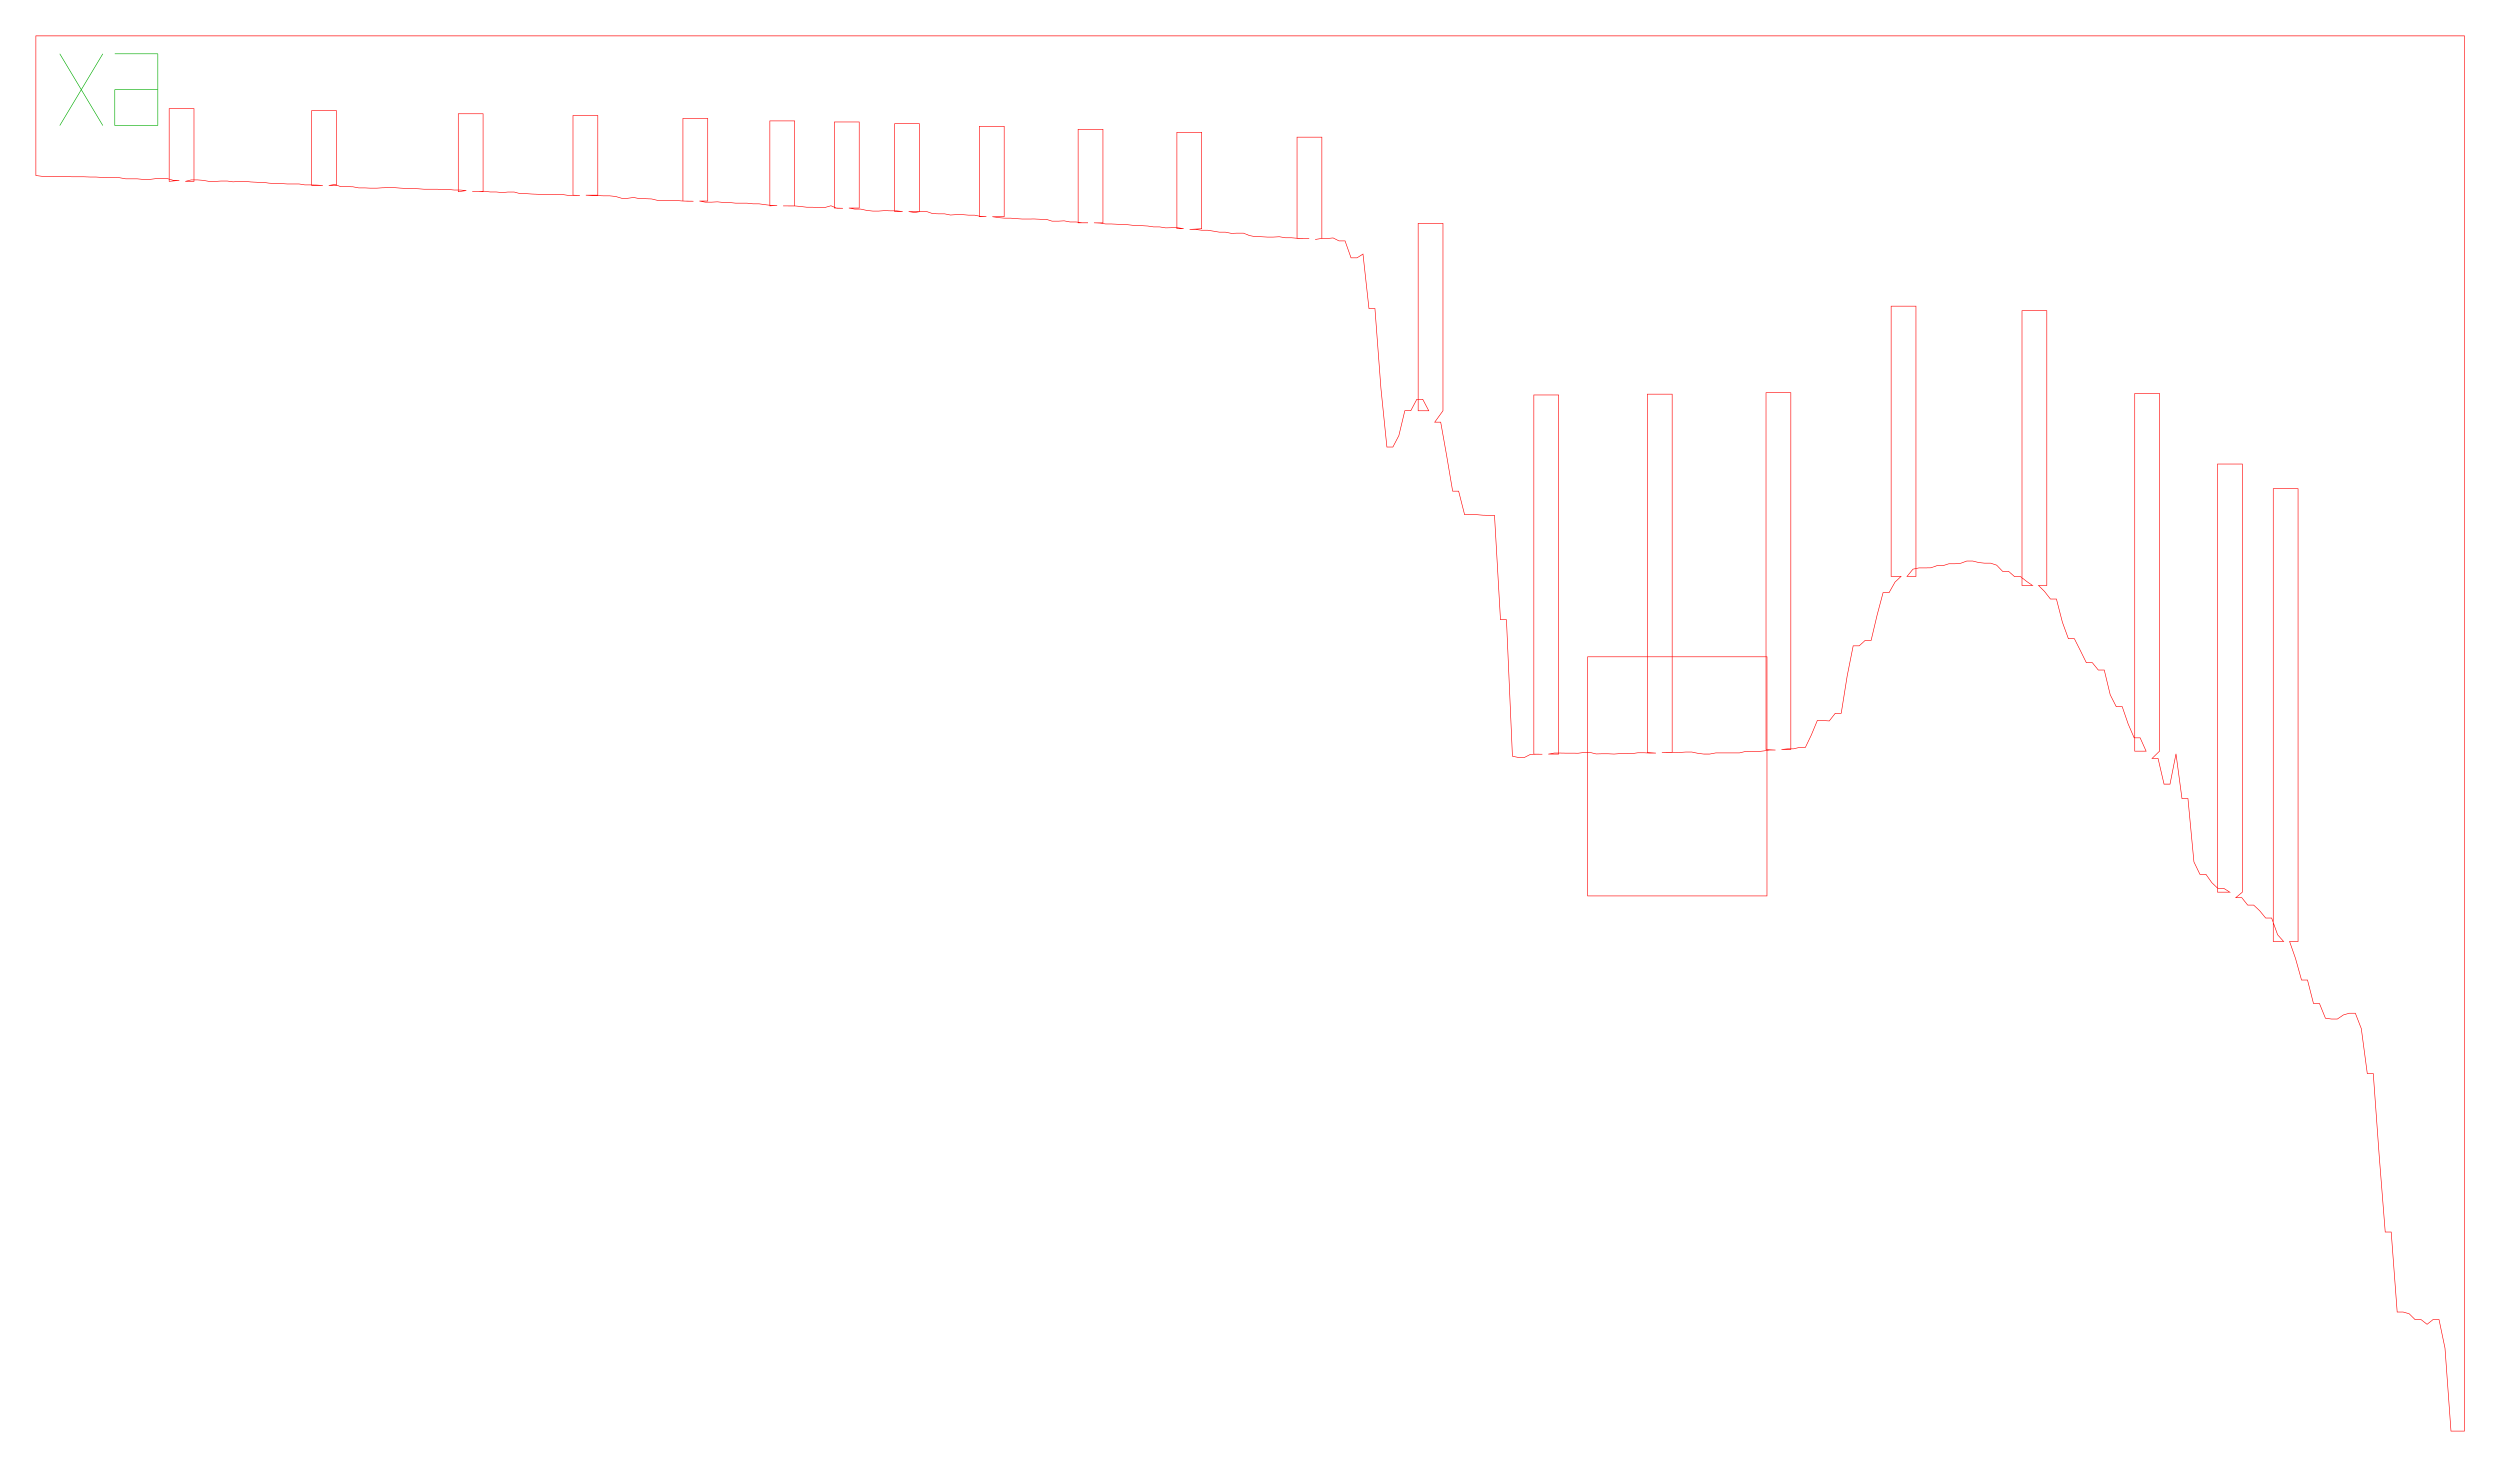
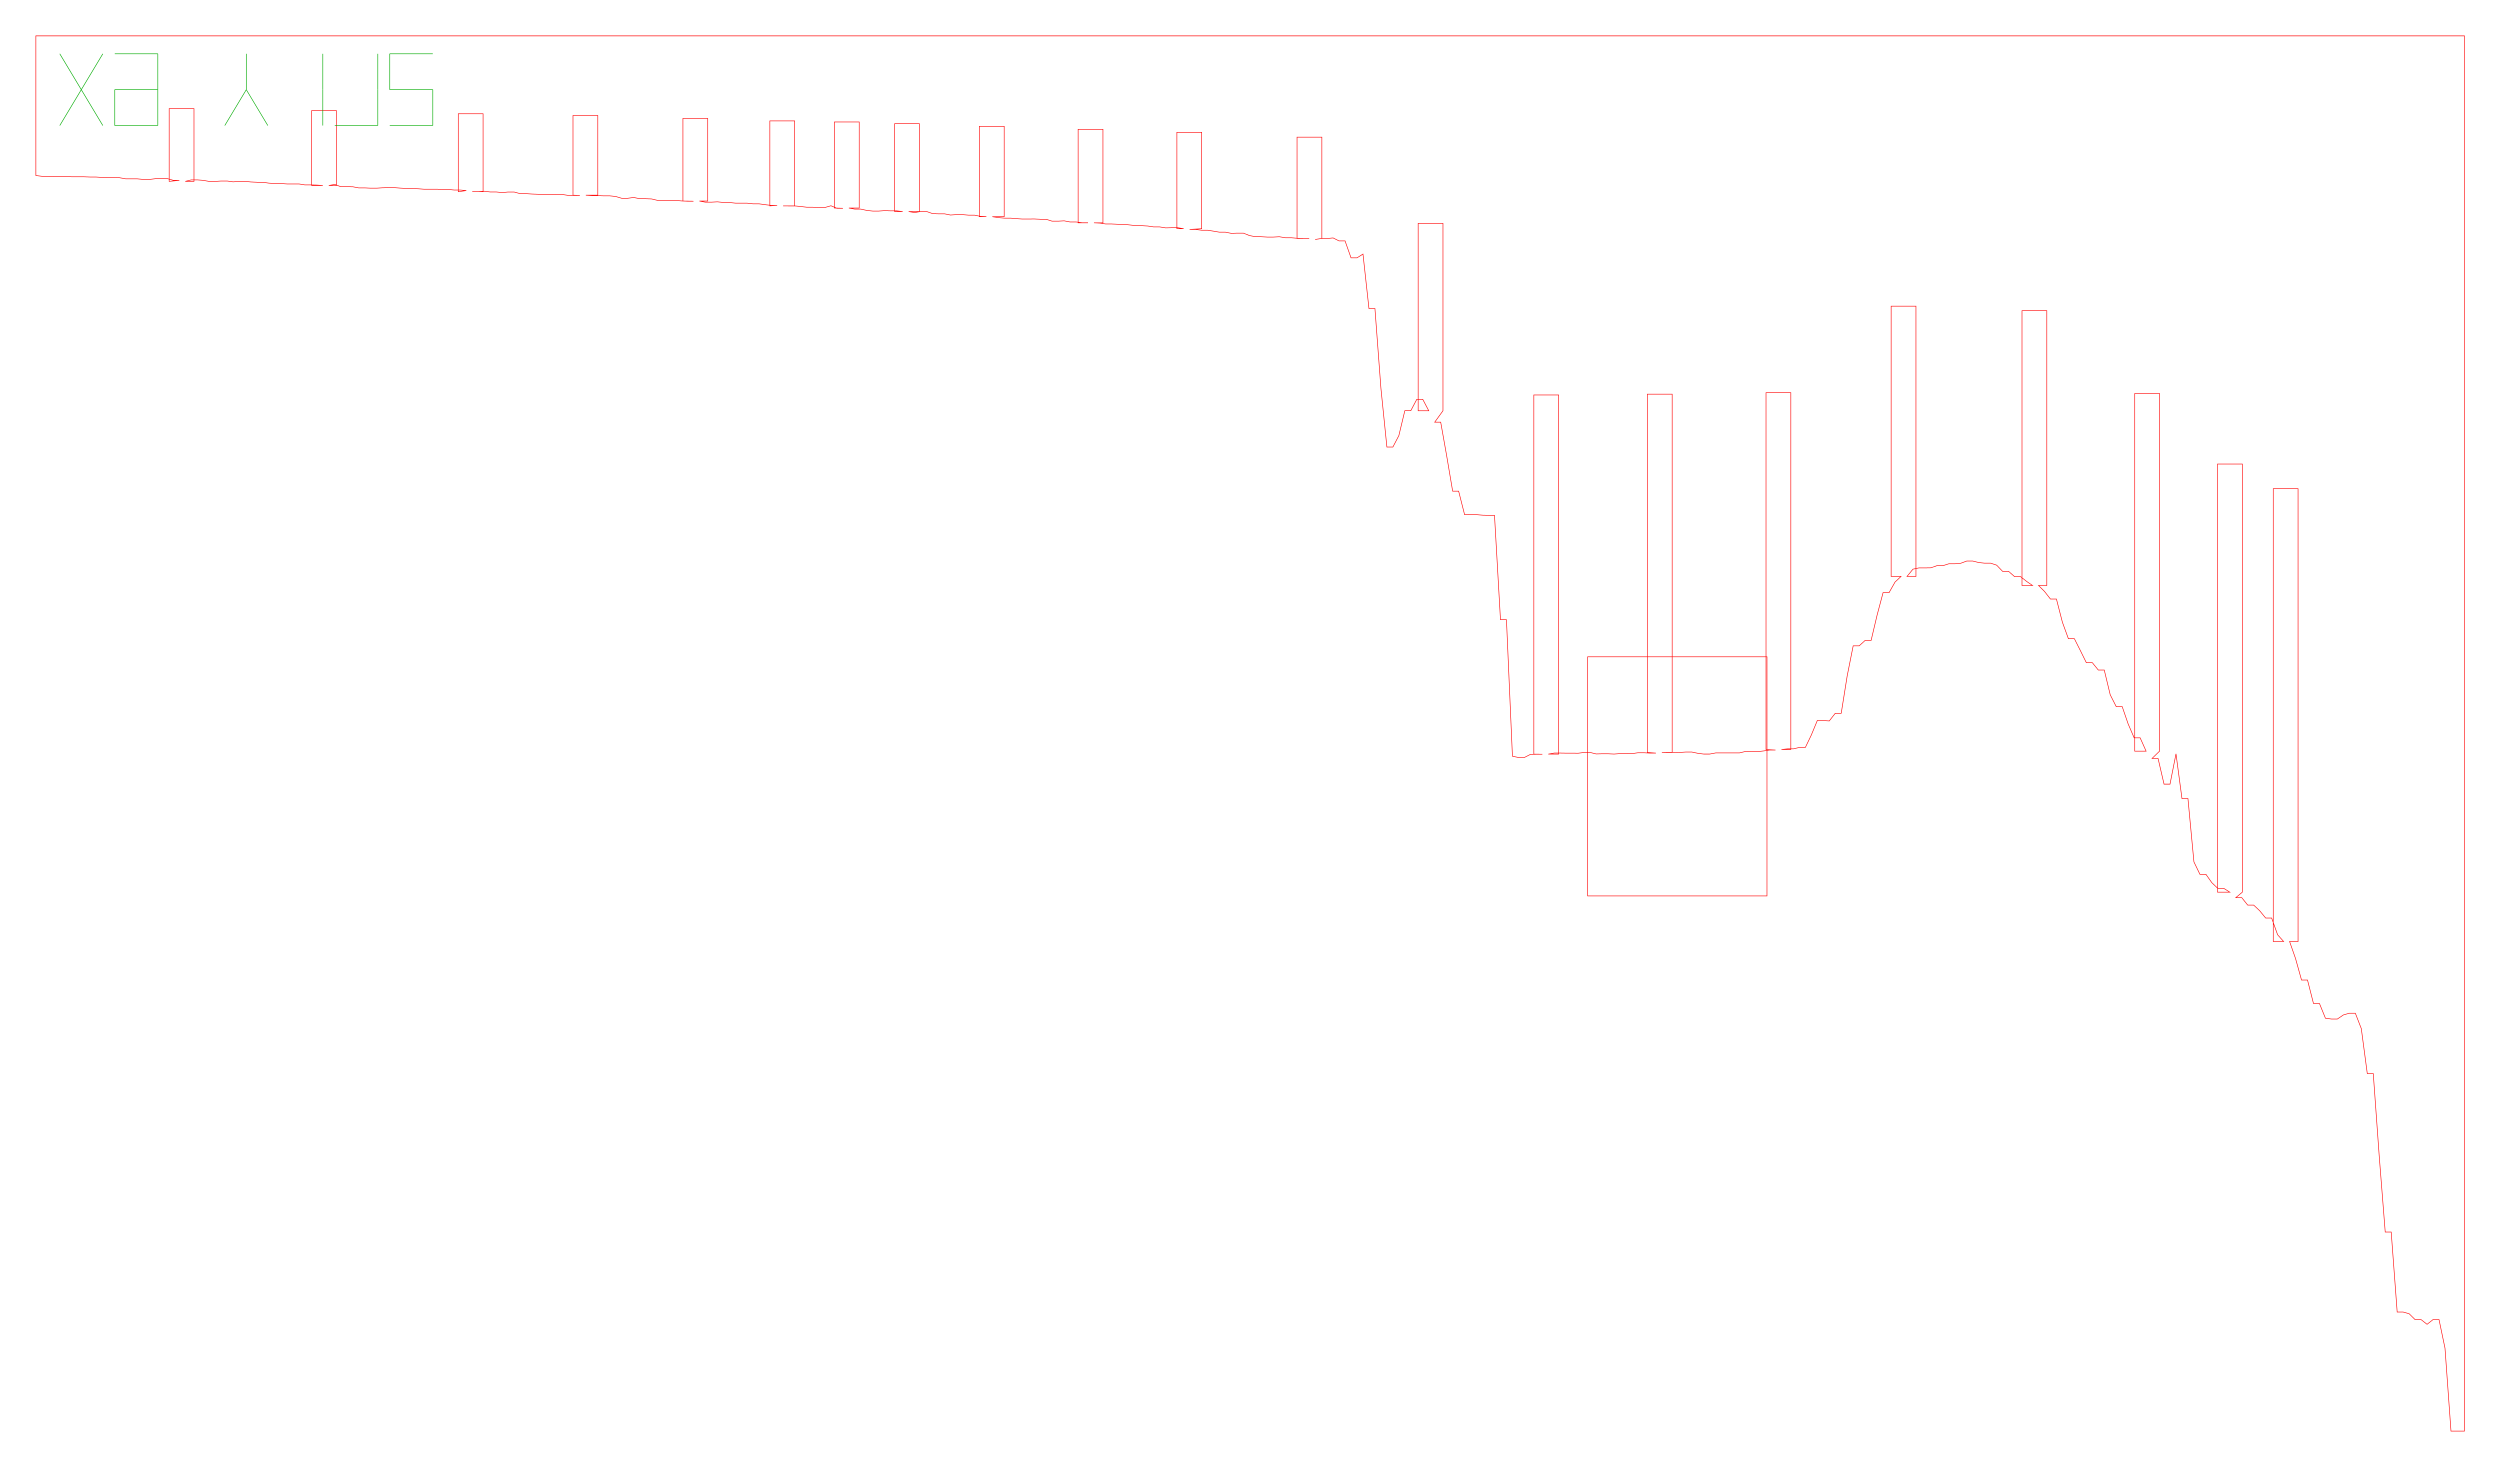
<svg xmlns="http://www.w3.org/2000/svg" width="418.2mm" height="245.4mm" viewBox="0 0 418.2 245.4">
  <path d="M 6.00,6.00 L 7.00,6.00 L 8.00,6.00 L 9.00,6.00 L 10.00,6.00 L 11.00,6.00 L 12.00,6.00 L 13.00,6.00 L 14.00,6.00 L 15.00,6.00 L 16.00,6.00 L 17.00,6.00 L 18.00,6.00 L 19.00,6.00 L 20.00,6.00 L 21.00,6.00 L 22.00,6.00 L 23.00,6.00 L 24.00,6.00 L 25.00,6.00 L 26.00,6.00 L 27.00,6.00 L 28.00,6.00 L 29.00,6.00 L 30.00,6.00 L 31.00,6.00 L 32.00,6.00 L 33.00,6.00 L 34.00,6.00 L 35.00,6.00 L 36.00,6.00 L 37.00,6.00 L 38.00,6.00 L 39.00,6.00 L 40.00,6.00 L 41.00,6.00 L 42.00,6.00 L 43.00,6.00 L 44.00,6.00 L 45.00,6.00 L 46.00,6.00 L 47.00,6.00 L 48.00,6.00 L 49.00,6.00 L 50.00,6.00 L 51.00,6.00 L 52.00,6.00 L 53.00,6.00 L 54.00,6.00 L 55.00,6.00 L 56.00,6.00 L 57.00,6.00 L 58.00,6.00 L 59.00,6.00 L 60.00,6.00 L 61.00,6.00 L 62.00,6.00 L 63.00,6.00 L 64.00,6.00 L 65.00,6.00 L 66.00,6.00 L 67.00,6.00 L 68.00,6.00 L 69.00,6.00 L 70.00,6.00 L 71.00,6.00 L 72.00,6.00 L 73.00,6.00 L 74.00,6.00 L 75.00,6.00 L 76.00,6.00 L 77.00,6.00 L 78.00,6.00 L 79.00,6.00 L 80.00,6.00 L 81.00,6.00 L 82.00,6.00 L 83.00,6.00 L 84.00,6.00 L 85.00,6.00 L 86.00,6.00 L 87.00,6.00 L 88.00,6.00 L 89.00,6.00 L 90.00,6.00 L 91.00,6.00 L 92.00,6.00 L 93.00,6.00 L 94.00,6.00 L 95.00,6.00 L 96.00,6.00 L 97.00,6.00 L 98.00,6.00 L 99.00,6.00 L 100.00,6.00 L 101.00,6.00 L 102.00,6.00 L 103.00,6.00 L 104.00,6.00 L 105.00,6.00 L 106.00,6.00 L 107.00,6.00 L 108.00,6.00 L 109.00,6.00 L 110.00,6.00 L 111.00,6.00 L 112.00,6.00 L 113.00,6.00 L 114.00,6.00 L 115.00,6.00 L 116.00,6.00 L 117.00,6.00 L 118.00,6.00 L 119.00,6.00 L 120.00,6.00 L 121.00,6.00 L 122.00,6.00 L 123.00,6.00 L 124.00,6.00 L 125.00,6.00 L 126.00,6.00 L 127.00,6.00 L 128.00,6.00 L 129.00,6.00 L 130.00,6.00 L 131.00,6.00 L 132.00,6.00 L 133.00,6.00 L 134.00,6.00 L 135.00,6.00 L 136.00,6.00 L 137.00,6.00 L 138.00,6.00 L 139.00,6.00 L 140.00,6.00 L 141.00,6.00 L 142.00,6.00 L 143.00,6.00 L 144.00,6.00 L 145.00,6.00 L 146.00,6.00 L 147.00,6.00 L 148.00,6.00 L 149.00,6.00 L 150.00,6.00 L 151.00,6.00 L 152.00,6.00 L 153.00,6.00 L 154.00,6.00 L 155.00,6.00 L 156.00,6.00 L 157.00,6.00 L 158.00,6.00 L 159.00,6.00 L 160.00,6.00 L 161.00,6.00 L 162.00,6.00 L 163.00,6.00 L 164.00,6.00 L 165.00,6.00 L 166.00,6.00 L 167.00,6.00 L 168.00,6.00 L 169.00,6.00 L 170.00,6.00 L 171.00,6.00 L 172.00,6.00 L 173.00,6.00 L 174.00,6.00 L 175.00,6.00 L 176.00,6.00 L 177.00,6.00 L 178.00,6.00 L 179.00,6.00 L 180.00,6.00 L 181.00,6.00 L 182.00,6.00 L 183.00,6.00 L 184.00,6.00 L 185.00,6.00 L 186.00,6.00 L 187.00,6.00 L 188.00,6.00 L 189.00,6.00 L 190.00,6.00 L 191.00,6.00 L 192.00,6.00 L 193.00,6.00 L 194.00,6.00 L 195.00,6.00 L 196.00,6.00 L 197.00,6.00 L 198.00,6.00 L 199.00,6.00 L 200.00,6.00 L 201.00,6.00 L 202.00,6.00 L 203.00,6.00 L 204.00,6.00 L 205.00,6.00 L 206.00,6.00 L 207.00,6.00 L 208.00,6.00 L 209.00,6.00 L 210.00,6.00 L 211.00,6.00 L 212.00,6.00 L 213.00,6.00 L 214.00,6.00 L 215.00,6.00 L 216.00,6.00 L 217.00,6.00 L 218.00,6.00 L 219.00,6.00 L 220.00,6.00 L 221.00,6.00 L 222.00,6.00 L 223.00,6.00 L 224.00,6.00 L 225.00,6.00 L 226.00,6.00 L 227.00,6.00 L 228.00,6.00 L 229.00,6.00 L 230.00,6.00 L 231.00,6.00 L 232.00,6.00 L 233.00,6.00 L 234.00,6.00 L 235.00,6.00 L 236.00,6.00 L 237.00,6.00 L 238.00,6.00 L 239.00,6.00 L 240.00,6.00 L 241.00,6.00 L 242.00,6.00 L 243.00,6.00 L 244.00,6.00 L 245.00,6.00 L 246.00,6.00 L 247.00,6.00 L 248.00,6.00 L 249.00,6.00 L 250.00,6.00 L 251.00,6.00 L 252.00,6.00 L 253.00,6.00 L 254.00,6.00 L 255.00,6.00 L 256.00,6.00 L 257.00,6.00 L 258.00,6.00 L 259.00,6.00 L 260.00,6.00 L 261.00,6.00 L 262.00,6.00 L 263.00,6.00 L 264.00,6.00 L 265.00,6.00 L 266.00,6.00 L 267.00,6.00 L 268.00,6.00 L 269.00,6.00 L 270.00,6.00 L 271.00,6.00 L 272.00,6.00 L 273.00,6.00 L 274.00,6.00 L 275.00,6.00 L 276.00,6.00 L 277.00,6.00 L 278.00,6.00 L 279.00,6.00 L 280.00,6.00 L 281.00,6.00 L 282.00,6.00 L 283.00,6.00 L 284.00,6.00 L 285.00,6.00 L 286.00,6.00 L 287.00,6.00 L 288.00,6.00 L 289.00,6.00 L 290.00,6.00 L 291.00,6.00 L 292.00,6.00 L 293.00,6.00 L 294.00,6.00 L 295.00,6.00 L 296.00,6.00 L 297.00,6.00 L 298.00,6.00 L 299.00,6.00 L 300.00,6.00 L 301.00,6.00 L 302.00,6.00 L 303.00,6.00 L 304.00,6.00 L 305.00,6.00 L 306.00,6.00 L 307.00,6.00 L 308.00,6.00 L 309.00,6.00 L 310.00,6.00 L 311.00,6.00 L 312.00,6.00 L 313.00,6.00 L 314.00,6.00 L 315.00,6.00 L 316.00,6.00 L 317.00,6.00 L 318.00,6.00 L 319.00,6.00 L 320.00,6.00 L 321.00,6.00 L 322.00,6.00 L 323.00,6.00 L 324.00,6.00 L 325.00,6.00 L 326.00,6.00 L 327.00,6.00 L 328.00,6.00 L 329.00,6.00 L 330.00,6.00 L 331.00,6.00 L 332.00,6.00 L 333.00,6.00 L 334.00,6.00 L 335.00,6.00 L 336.00,6.00 L 337.00,6.00 L 338.00,6.00 L 339.00,6.00 L 340.00,6.00 L 341.00,6.00 L 342.00,6.00 L 343.00,6.00 L 344.00,6.00 L 345.00,6.00 L 346.00,6.00 L 347.00,6.00 L 348.00,6.00 L 349.00,6.00 L 350.00,6.00 L 351.00,6.00 L 352.00,6.00 L 353.00,6.00 L 354.00,6.00 L 355.00,6.00 L 356.00,6.00 L 357.00,6.00 L 358.00,6.00 L 359.00,6.00 L 360.00,6.00 L 361.00,6.00 L 362.00,6.00 L 363.00,6.00 L 364.00,6.00 L 365.00,6.00 L 366.00,6.00 L 367.00,6.00 L 368.00,6.00 L 369.00,6.00 L 370.00,6.00 L 371.00,6.00 L 372.00,6.00 L 373.00,6.00 L 374.00,6.00 L 375.00,6.00 L 376.00,6.00 L 377.00,6.00 L 378.00,6.00 L 379.00,6.00 L 380.00,6.00 L 381.00,6.00 L 382.00,6.00 L 383.00,6.00 L 384.00,6.00 L 385.00,6.00 L 386.00,6.00 L 387.00,6.00 L 388.00,6.00 L 389.00,6.00 L 390.00,6.00 L 391.00,6.00 L 392.00,6.00 L 393.00,6.00 L 394.00,6.00 L 395.00,6.00 L 396.00,6.00 L 397.00,6.00 L 398.00,6.00 L 399.00,6.00 L 400.00,6.00 L 401.00,6.00 L 402.00,6.00 L 403.00,6.00 L 404.00,6.00 L 405.00,6.00 L 406.00,6.00 L 407.00,6.00 L 408.00,6.00 L 409.00,6.00 L 410.00,6.00 L 411.00,6.00 L 412.00,6.00 L 412.25,6.00 L 412.25,239.39 L 412.00,239.39 L 411.00,239.39 L 410.00,239.39 L 409.00,225.53 L 408.00,220.74 L 407.00,220.74 L 406.00,221.53 L 405.00,220.75 L 404.00,220.75 L 403.00,219.76 L 402.00,219.48 L 401.00,219.48 L 400.00,206.09 L 399.00,206.09 L 398.00,193.45 L 397.00,179.59 L 396.00,179.59 L 395.00,172.07 L 394.00,169.49 L 393.00,169.49 L 392.00,169.78 L 391.00,170.46 L 390.00,170.46 L 389.00,170.33 L 388.00,167.87 L 387.00,167.87 L 386.00,163.94 L 385.00,163.94 L 384.00,160.35 L 383.00,157.49 L 384.42,157.49 L 384.42,81.75 L 380.27,81.75 L 380.27,157.49 L 382.00,157.49 L 381.00,156.37 L 380.00,153.57 L 379.00,153.57 L 378.00,152.35 L 377.00,151.41 L 376.00,151.41 L 375.00,150.16 L 374.00,150.16 L 375.10,149.24 L 375.10,77.62 L 370.95,77.62 L 370.95,149.24 L 373.00,149.24 L 372.00,148.61 L 371.00,148.61 L 370.00,147.66 L 369.00,146.25 L 368.00,146.25 L 367.00,144.18 L 366.00,133.58 L 365.00,133.58 L 364.00,126.10 L 363.00,131.17 L 362.00,131.17 L 361.00,126.87 L 360.00,126.87 L 361.25,125.65 L 361.25,65.82 L 357.10,65.82 L 357.10,125.65 L 359.00,125.65 L 358.00,123.42 L 357.00,123.42 L 356.00,121.11 L 355.00,118.20 L 354.00,118.20 L 353.00,116.23 L 352.00,112.08 L 351.00,112.08 L 350.00,110.85 L 349.00,110.85 L 348.00,108.82 L 347.00,106.84 L 346.00,106.84 L 345.00,104.09 L 344.00,100.21 L 343.00,100.21 L 342.00,98.93 L 341.00,97.94 L 342.39,97.94 L 342.39,51.97 L 338.24,51.97 L 338.24,97.94 L 340.00,97.94 L 339.00,97.25 L 338.00,96.46 L 337.00,96.46 L 336.00,95.58 L 335.00,95.58 L 334.00,94.54 L 333.00,94.21 L 332.00,94.21 L 331.00,94.10 L 330.00,93.85 L 329.00,93.85 L 328.00,94.22 L 327.00,94.31 L 326.00,94.31 L 325.00,94.63 L 324.00,94.63 L 323.00,94.98 L 322.00,95.00 L 321.00,95.00 L 320.00,95.21 L 319.00,96.43 L 320.50,96.43 L 320.50,51.22 L 316.35,51.22 L 316.35,96.43 L 318.00,96.43 L 317.00,97.37 L 316.00,99.14 L 315.00,99.14 L 314.00,102.90 L 313.00,107.13 L 312.00,107.13 L 311.00,108.04 L 310.00,108.04 L 309.00,113.05 L 308.00,119.32 L 307.00,119.32 L 306.00,120.60 L 305.00,120.53 L 304.00,120.53 L 303.00,122.95 L 302.00,125.03 L 301.00,125.03 L 300.00,125.27 L 299.00,125.27 L 298.00,125.38 L 299.57,125.38 L 299.57,65.69 L 295.42,65.69 L 295.42,125.38 L 297.00,125.47 L 296.00,125.47 L 295.00,125.62 L 294.00,125.74 L 293.00,125.74 L 292.00,125.70 L 291.00,125.94 L 290.00,125.94 L 289.00,125.94 L 288.00,125.95 L 287.00,125.95 L 286.00,126.14 L 285.00,126.14 L 284.00,126.01 L 283.00,125.80 L 282.00,125.80 L 281.00,125.87 L 280.00,125.84 L 279.00,125.84 L 278.00,125.87 L 279.72,125.87 L 279.72,65.94 L 275.57,65.94 L 275.57,125.87 L 277.00,125.98 L 276.00,125.98 L 275.00,125.92 L 274.00,125.92 L 273.00,126.07 L 272.00,126.06 L 271.00,126.06 L 270.00,126.14 L 269.00,126.09 L 268.00,126.09 L 267.00,126.12 L 266.00,125.87 L 265.00,125.87 L 264.00,126.00 L 263.00,125.99 L 262.00,125.99 L 261.00,125.97 L 260.00,125.97 L 259.00,126.15 L 260.73,126.15 L 260.73,66.07 L 256.58,66.07 L 256.58,126.15 L 258.00,126.17 L 257.00,126.17 L 256.00,126.20 L 255.00,126.71 L 254.00,126.71 L 253.00,126.50 L 252.00,103.66 L 251.00,103.66 L 250.00,86.21 L 249.00,86.21 L 248.00,86.18 L 247.00,86.09 L 246.00,86.09 L 245.00,86.10 L 244.00,82.16 L 243.00,82.16 L 242.00,76.25 L 241.00,70.62 L 240.00,70.62 L 241.38,68.71 L 241.38,37.36 L 237.23,37.36 L 237.23,68.71 L 239.00,68.71 L 238.00,66.80 L 237.00,66.80 L 236.00,68.70 L 235.00,68.70 L 234.00,72.87 L 233.00,74.78 L 232.00,74.78 L 231.00,64.95 L 230.00,51.62 L 229.00,51.62 L 228.00,42.50 L 227.00,43.13 L 226.00,43.13 L 225.00,40.30 L 224.00,40.30 L 223.00,39.80 L 222.00,39.90 L 221.00,39.90 L 220.00,40.06 L 221.12,39.88 L 221.12,22.94 L 216.97,22.94 L 216.97,39.88 L 219.00,39.88 L 218.00,39.88 L 217.00,39.86 L 216.00,39.77 L 215.00,39.77 L 214.00,39.60 L 213.00,39.66 L 212.00,39.66 L 211.00,39.60 L 210.00,39.60 L 209.00,39.40 L 208.00,39.00 L 207.00,39.00 L 206.00,39.04 L 205.00,38.84 L 204.00,38.84 L 203.00,38.67 L 202.00,38.51 L 201.00,38.51 L 200.00,38.38 L 199.00,38.38 L 201.02,38.26 L 201.02,22.13 L 196.87,22.13 L 196.87,38.26 L 198.00,38.26 L 197.00,38.09 L 196.00,38.09 L 195.00,38.12 L 194.00,37.96 L 193.00,37.96 L 192.00,37.81 L 191.00,37.75 L 190.00,37.75 L 189.00,37.63 L 188.00,37.52 L 187.00,37.52 L 186.00,37.47 L 185.00,37.47 L 184.00,37.32 L 183.00,37.27 L 184.50,37.27 L 184.50,21.63 L 180.35,21.63 L 180.35,37.27 L 182.00,37.27 L 181.00,37.26 L 180.00,37.13 L 179.00,37.13 L 178.00,36.94 L 177.00,37.00 L 176.00,37.00 L 175.00,36.68 L 174.00,36.68 L 173.00,36.63 L 172.00,36.64 L 171.00,36.64 L 170.00,36.57 L 169.00,36.49 L 168.00,36.49 L 167.00,36.40 L 166.00,36.25 L 167.98,36.25 L 167.98,21.13 L 163.83,21.13 L 163.83,36.25 L 165.00,36.25 L 164.00,36.19 L 163.00,35.99 L 162.00,35.99 L 161.00,35.90 L 160.00,35.90 L 159.00,35.97 L 158.00,35.77 L 157.00,35.77 L 156.00,35.73 L 155.00,35.38 L 154.00,35.38 L 153.00,35.56 L 152.00,35.39 L 153.80,35.39 L 153.80,20.69 L 149.65,20.69 L 149.65,35.39 L 151.00,35.39 L 150.00,35.27 L 149.00,35.27 L 148.00,35.23 L 147.00,35.31 L 146.00,35.31 L 145.00,35.20 L 144.00,34.98 L 143.00,34.98 L 142.00,34.80 L 143.73,34.80 L 143.73,20.40 L 139.58,20.40 L 139.58,34.80 L 141.00,34.84 L 140.00,34.84 L 139.00,34.42 L 138.00,34.71 L 137.00,34.71 L 136.00,34.67 L 135.00,34.67 L 134.00,34.55 L 133.00,34.45 L 132.00,34.45 L 131.00,34.44 L 132.93,34.44 L 132.93,20.22 L 128.78,20.22 L 128.78,34.44 L 130.00,34.36 L 129.00,34.36 L 128.00,34.24 L 127.00,34.10 L 126.00,34.10 L 125.00,33.99 L 124.00,33.99 L 123.00,33.98 L 122.00,33.87 L 121.00,33.87 L 120.00,33.76 L 119.00,33.82 L 118.00,33.82 L 117.00,33.63 L 118.39,33.63 L 118.39,19.81 L 114.24,19.81 L 114.24,33.63 L 116.00,33.66 L 115.00,33.66 L 114.00,33.61 L 113.00,33.52 L 112.00,33.52 L 111.00,33.52 L 110.00,33.52 L 109.00,33.28 L 108.00,33.24 L 107.00,33.24 L 106.00,33.03 L 105.00,33.17 L 104.00,33.17 L 103.00,32.87 L 102.00,32.76 L 101.00,32.76 L 100.00,32.72 L 99.00,32.72 L 98.00,32.65 L 100.00,32.65 L 100.00,19.32 L 95.85,19.32 L 95.85,32.65 L 97.00,32.69 L 96.00,32.69 L 95.00,32.68 L 94.00,32.52 L 93.00,32.52 L 92.00,32.50 L 91.00,32.50 L 90.00,32.50 L 89.00,32.46 L 88.00,32.39 L 87.00,32.39 L 86.00,32.12 L 85.00,32.12 L 84.00,32.22 L 83.00,32.11 L 82.00,32.11 L 81.00,31.99 L 80.00,32.07 L 79.00,32.07 L 80.81,32.07 L 80.81,19.03 L 76.66,19.03 L 76.66,32.07 L 78.00,31.88 L 77.00,31.79 L 76.00,31.79 L 75.00,31.69 L 74.00,31.69 L 73.00,31.65 L 72.00,31.66 L 71.00,31.66 L 70.00,31.58 L 69.00,31.53 L 68.00,31.53 L 67.00,31.47 L 66.00,31.39 L 65.00,31.39 L 64.00,31.41 L 63.00,31.48 L 62.00,31.48 L 61.00,31.43 L 60.00,31.43 L 59.00,31.24 L 58.00,31.23 L 57.00,31.23 L 56.00,30.85 L 55.00,31.03 L 56.28,31.03 L 56.28,18.51 L 52.13,18.51 L 52.13,31.03 L 54.00,31.03 L 53.00,30.96 L 52.00,30.93 L 51.00,30.93 L 50.00,30.77 L 49.00,30.77 L 48.00,30.77 L 47.00,30.70 L 46.00,30.70 L 45.00,30.64 L 44.00,30.49 L 43.00,30.49 L 42.00,30.44 L 41.00,30.34 L 40.00,30.34 L 39.00,30.42 L 38.00,30.28 L 37.00,30.28 L 36.00,30.35 L 35.00,30.35 L 34.00,30.17 L 33.00,30.09 L 32.00,30.09 L 31.00,30.34 L 32.45,30.34 L 32.45,18.17 L 28.30,18.17 L 28.30,30.34 L 30.00,30.17 L 29.00,30.17 L 28.00,29.88 L 27.00,29.89 L 26.00,29.89 L 25.00,30.02 L 24.00,30.02 L 23.00,29.92 L 22.00,29.91 L 21.00,29.91 L 20.00,29.73 L 19.00,29.70 L 18.00,29.70 L 17.00,29.68 L 16.00,29.61 L 15.00,29.61 L 14.00,29.57 L 13.00,29.57 L 12.00,29.57 L 11.00,29.51 L 10.00,29.51 L 9.00,29.51 L 8.00,29.49 L 7.00,29.49 L 6.00,29.36 L 6.00,6.00 Z" fill="none" stroke="#f00" stroke-width="0.1" />
  <path d="M 265.58,109.87 L 295.58,109.87 L 295.58,149.87 L 265.58,149.87 L 265.58,109.87 Z" fill="none" stroke="#f00" stroke-width="0.1" />
  <path d="M 10.00,21.00 L 17.20,9.00" fill="none" stroke="#0a0" stroke-width="0.1" />
  <path d="M 10.00,9.00 L 17.20,21.00" fill="none" stroke="#0a0" stroke-width="0.1" />
  <path d="M 19.20,21.00 L 26.40,21.00" fill="none" stroke="#0a0" stroke-width="0.1" />
  <path d="M 26.40,21.00 L 26.40,15.00" fill="none" stroke="#0a0" stroke-width="0.1" />
  <path d="M 26.40,15.00 L 26.40,9.00" fill="none" stroke="#0a0" stroke-width="0.1" />
  <path d="M 19.20,9.00 L 26.40,9.00" fill="none" stroke="#0a0" stroke-width="0.1" />
  <path d="M 19.20,21.00 L 19.20,15.00" fill="none" stroke="#0a0" stroke-width="0.1" />
  <path d="M 19.20,15.00 L 26.40,15.00" fill="none" stroke="#0a0" stroke-width="0.1" />
+   <path d="M 37.60,21.00 L 41.20,15.00" fill="none" stroke="#0a0" stroke-width="0.1" />
+   <path d="M 44.80,21.00 L 41.20,15.00" fill="none" stroke="#0a0" stroke-width="0.1" />
+   <path d="M 41.20,15.00 L 41.20,9.00" fill="none" stroke="#0a0" stroke-width="0.1" />
+   <path d="M 54.00,21.00 L 54.00,15.00" fill="none" stroke="#0a0" stroke-width="0.1" />
+   <path d="M 54.00,15.00 L 54.00,9.00" fill="none" stroke="#0a0" stroke-width="0.1" />
+   <path d="M 56.00,21.00 L 63.20,21.00" fill="none" stroke="#0a0" stroke-width="0.1" />
+   <path d="M 63.20,21.00 L 63.20,15.00" fill="none" stroke="#0a0" stroke-width="0.1" />
+   <path d="M 63.20,15.00 L 63.20,9.00" fill="none" stroke="#0a0" stroke-width="0.1" />
+   <path d="M 65.20,21.00 L 72.40,21.00" fill="none" stroke="#0a0" stroke-width="0.1" />
+   <path d="M 72.40,21.00 L 72.40,15.00" fill="none" stroke="#0a0" stroke-width="0.1" />
+   <path d="M 65.20,15.00 L 72.40,15.00" fill="none" stroke="#0a0" stroke-width="0.1" />
+   <path d="M 65.20,15.00 L 65.20,9.00" fill="none" stroke="#0a0" stroke-width="0.1" />
+   <path d="M 65.20,9.00 L 72.40,9.00" fill="none" stroke="#0a0" stroke-width="0.1" />
</svg>
